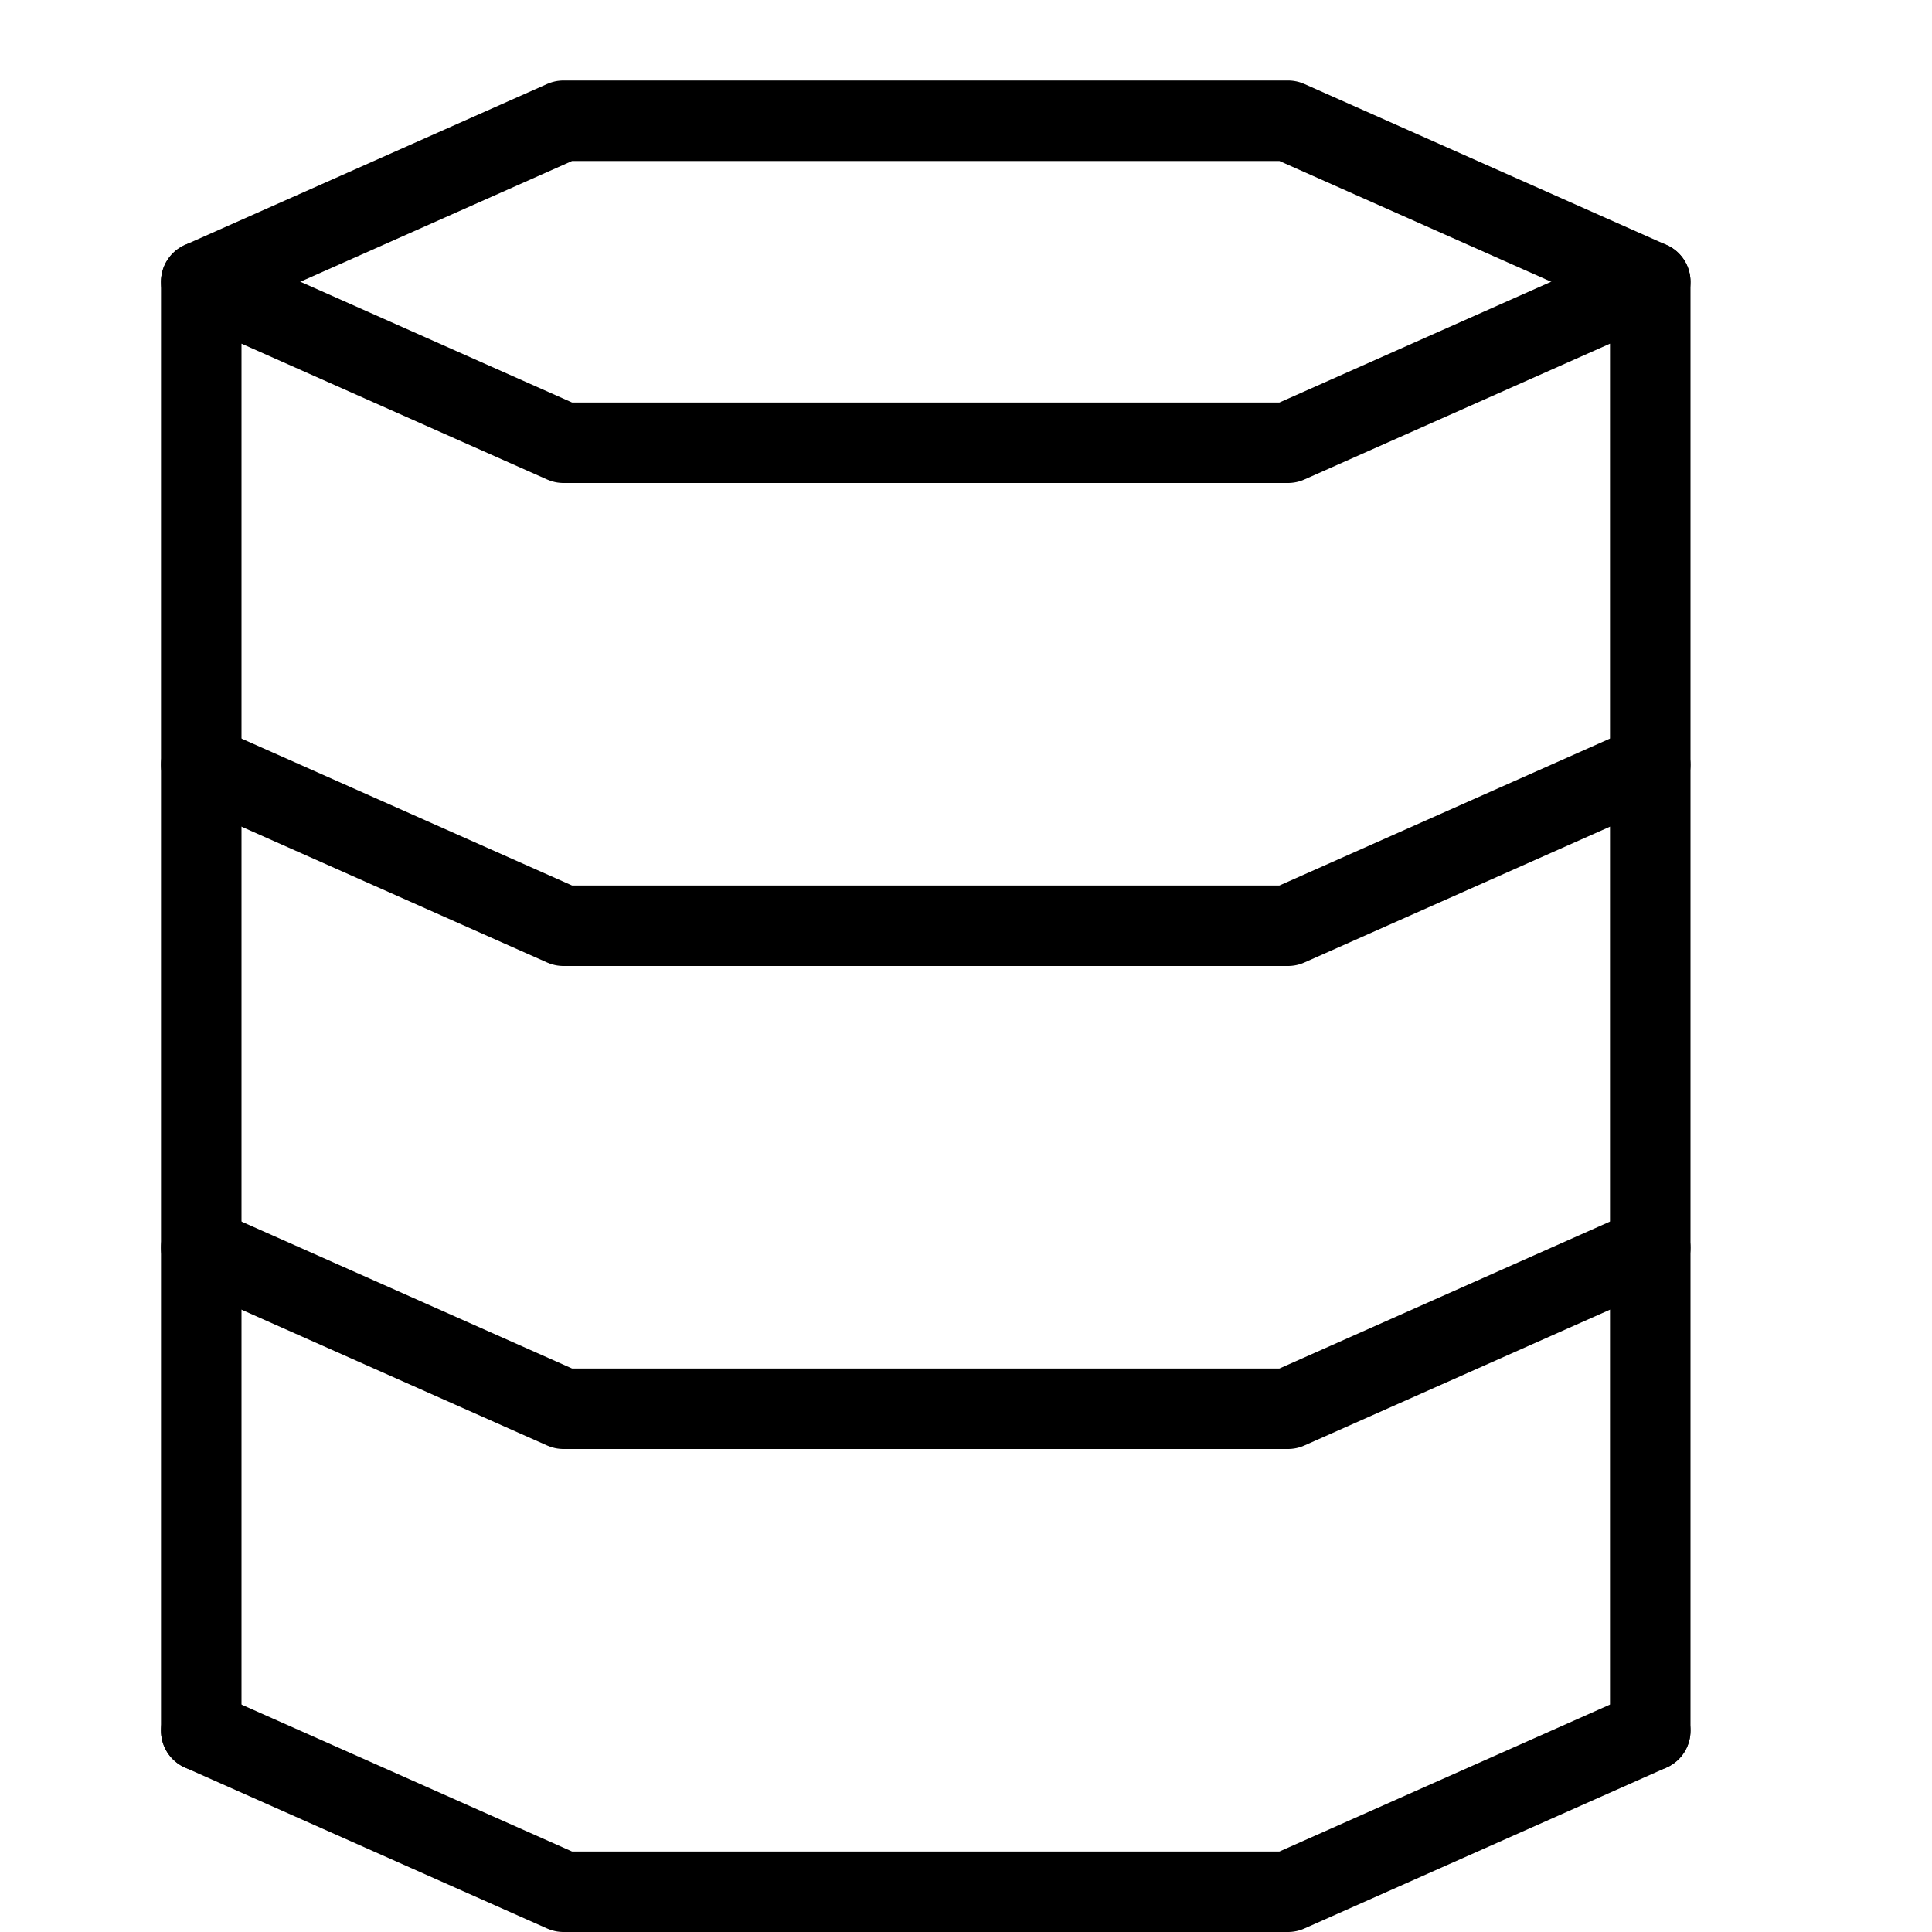
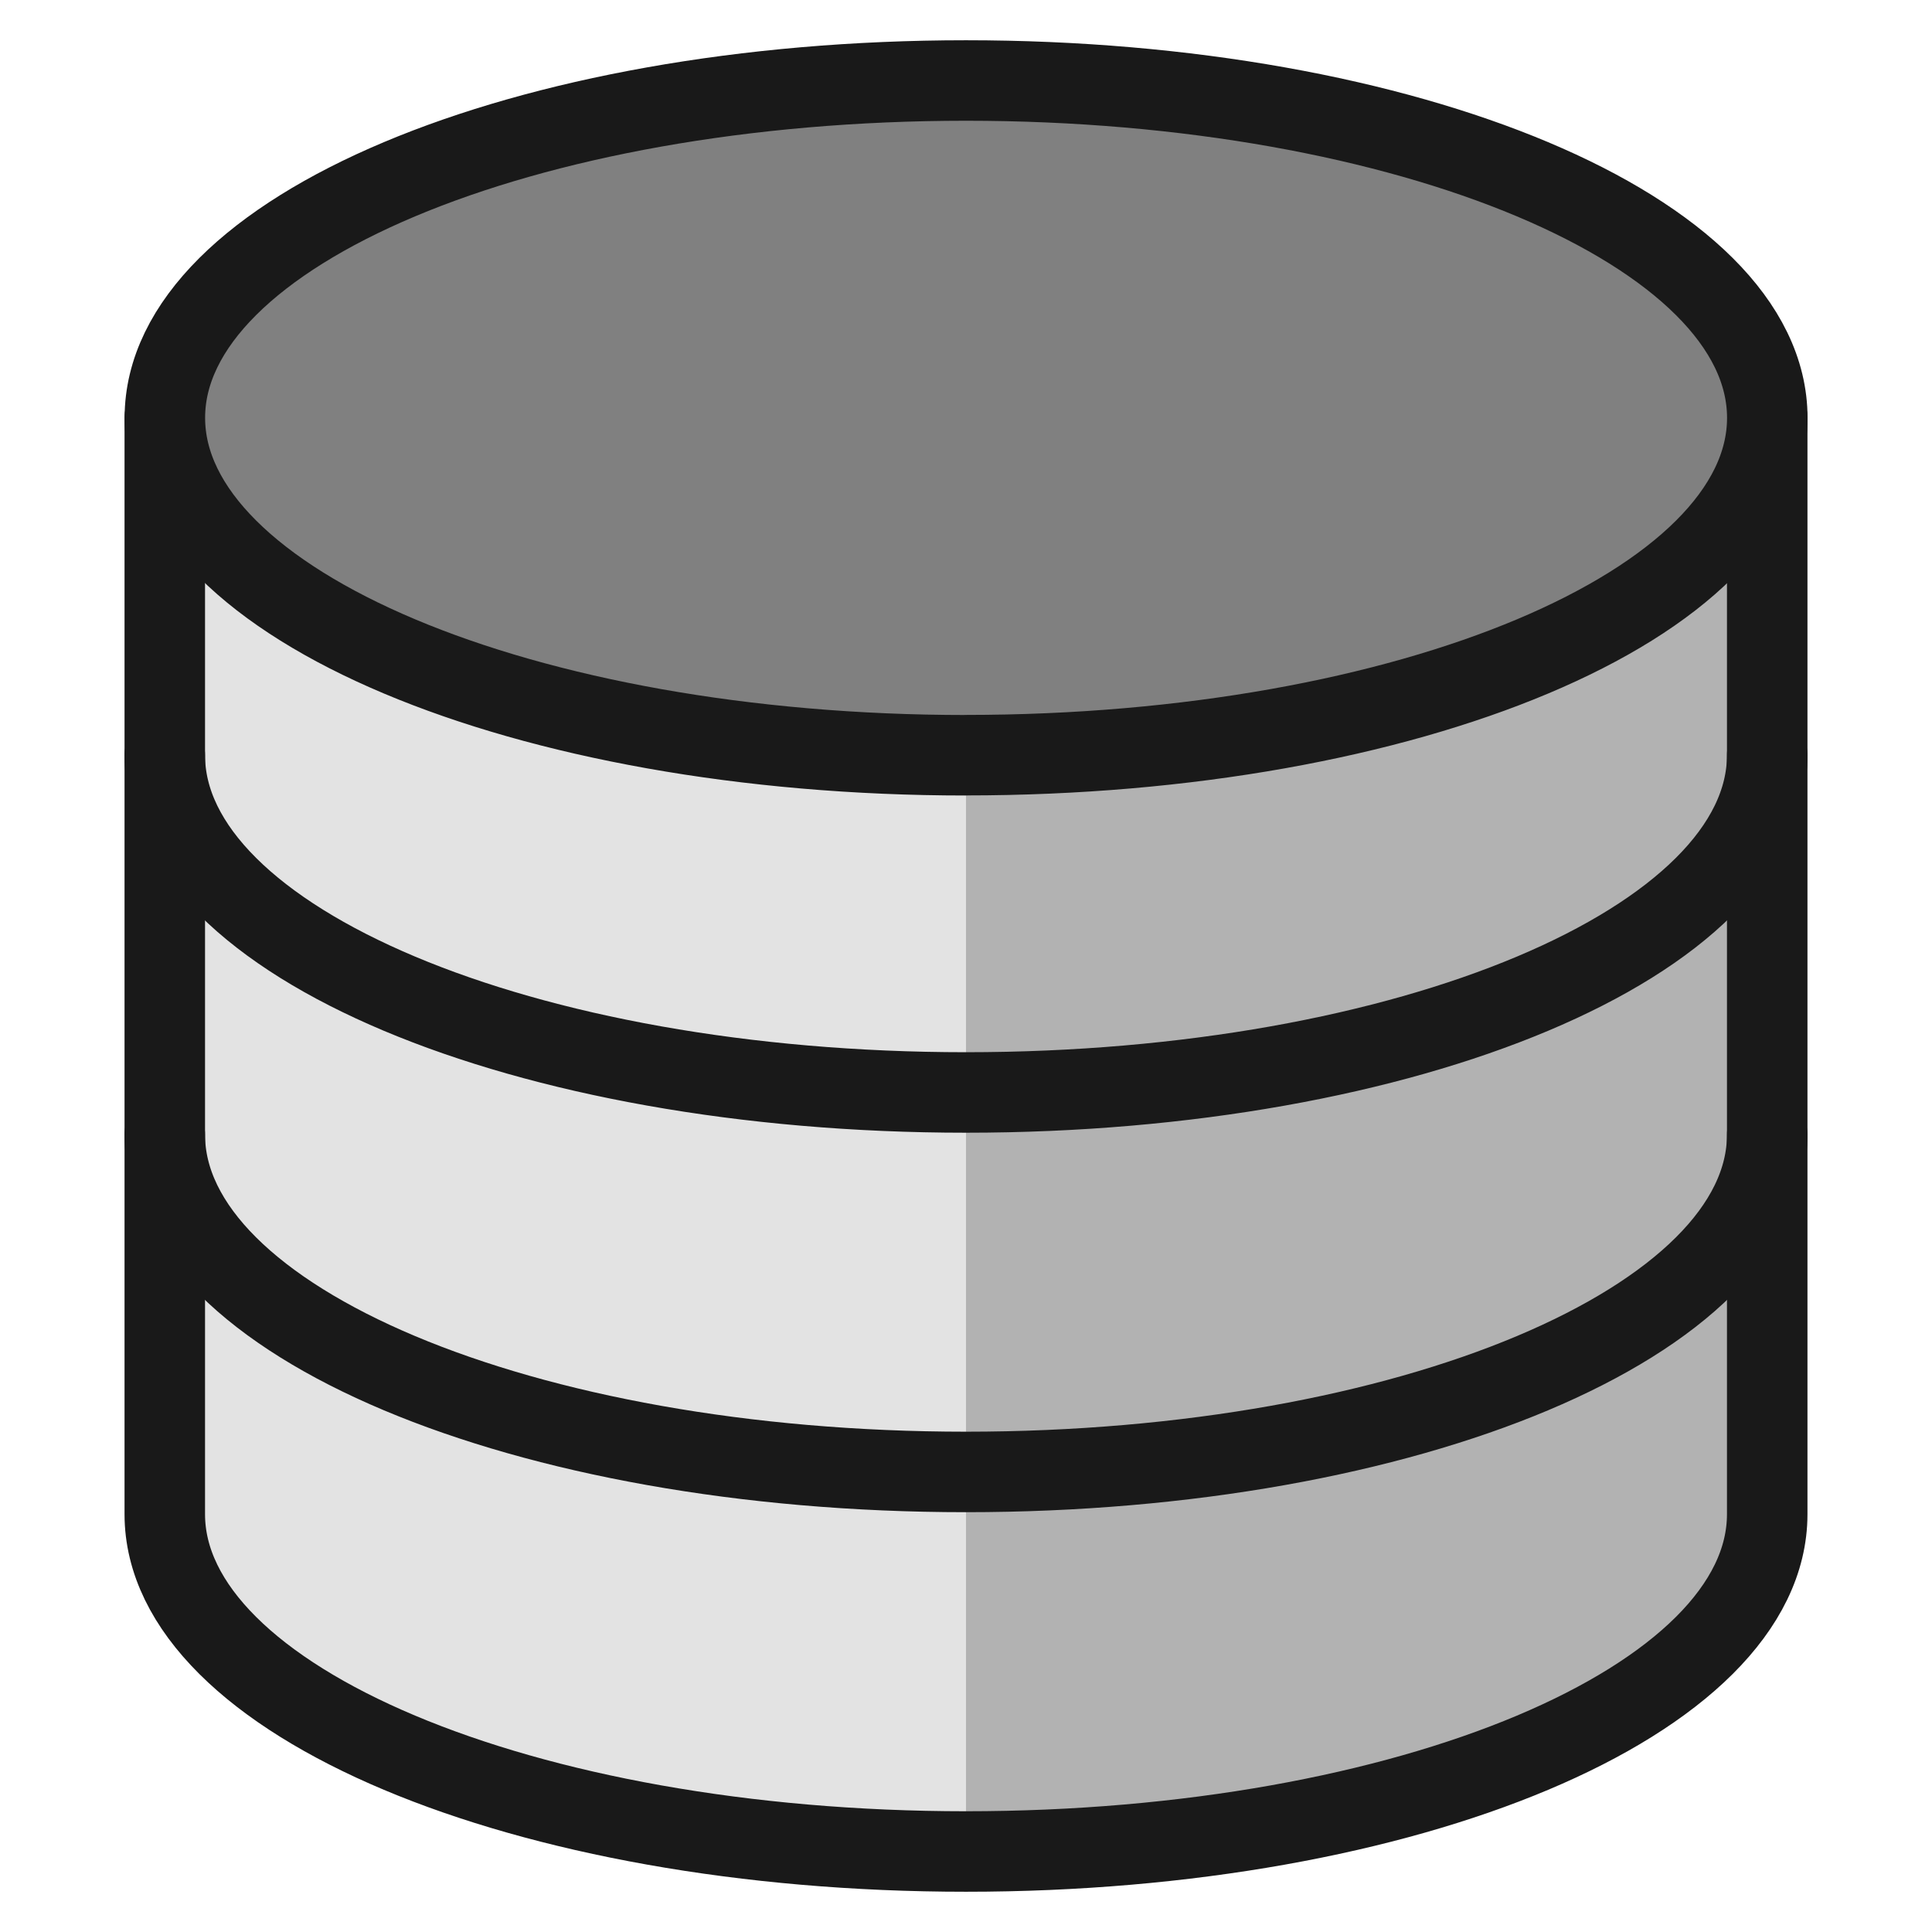
<svg xmlns="http://www.w3.org/2000/svg" width="1em" height="1em" viewBox="0 0 24 24">
  <path d="M0 0h24v24H0z" fill="none" />
-   <g fill="none" stroke="currentColor" stroke-linecap="round" stroke-linejoin="round" stroke-miterlimit="10">
-     <path d="M20.5 21.5v-18l-4.5 2H7l-4.5-2v18" />
-     <path d="m20.5 9.5l-4.5 2H7l-4.5-2m18 6l-4.5 2H7l-4.5-2m18 6l-4.5 2H7l-4.5-2m0-18l4.5-2h9l4.5 2" />
+   <g fill="none">
+     <path fill="#b2b2b2" d="M2.047 5.19v13.62C2.047 21.124 6.504 23 12 23s9.953-1.875 9.953-4.19V5.19z" />
+     <path fill="#e3e3e3" d="M12 5.19H2.047v13.62C2.047 21.124 6.504 23 12 23z" />
+     <path stroke="#191919" stroke-linecap="round" stroke-linejoin="round" d="M2.047 5.19v13.62C2.047 21.124 6.504 23 12 23s9.953-1.875 9.953-4.19V5.19" />
+     <path fill="gray" stroke="#191919" stroke-linecap="round" stroke-linejoin="round" d="M12 9.381c5.498 0 9.954-1.875 9.954-4.19S17.498 1 12 1S2.048 2.875 2.048 5.19S6.504 9.382 12 9.382" />
+     <path stroke="#191919" stroke-linecap="round" stroke-linejoin="round" d="M21.953 9.38c0 2.316-4.457 4.191-9.953 4.191s-9.953-1.875-9.953-4.19m19.906 4.714c0 2.315-4.457 4.19-9.953 4.19s-9.953-1.875-9.953-4.19" />
  </g>
</svg>
